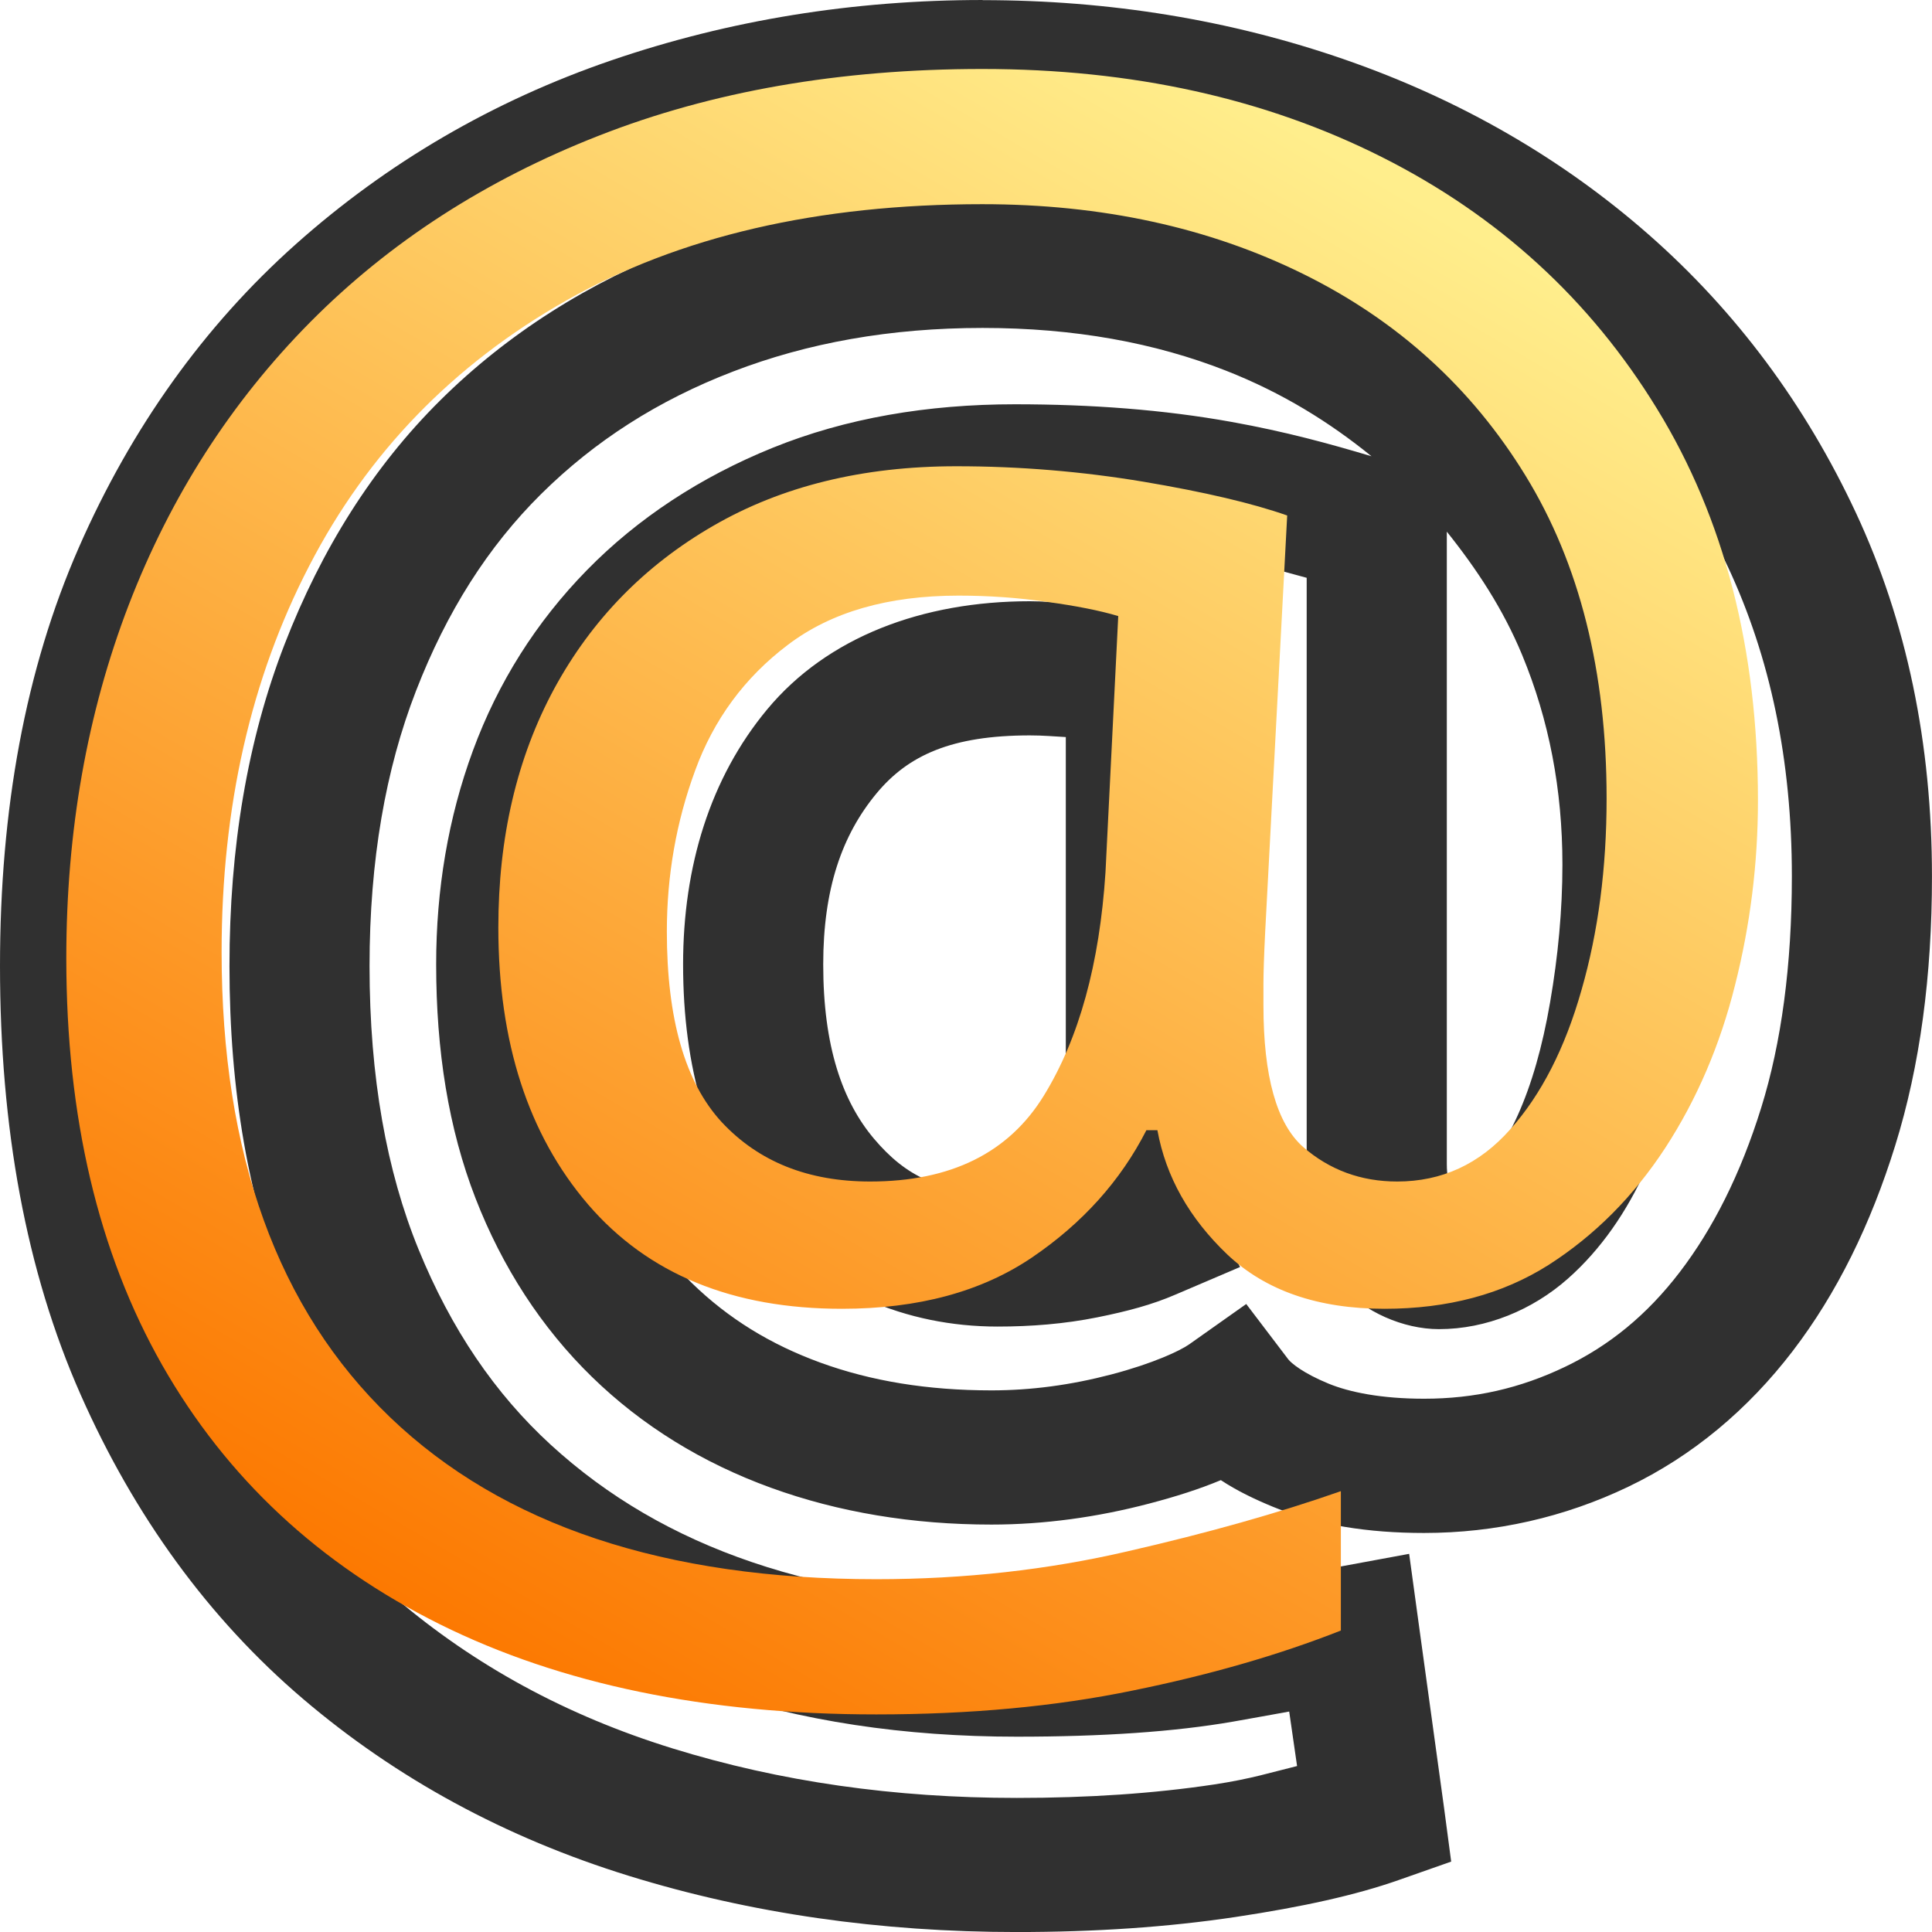
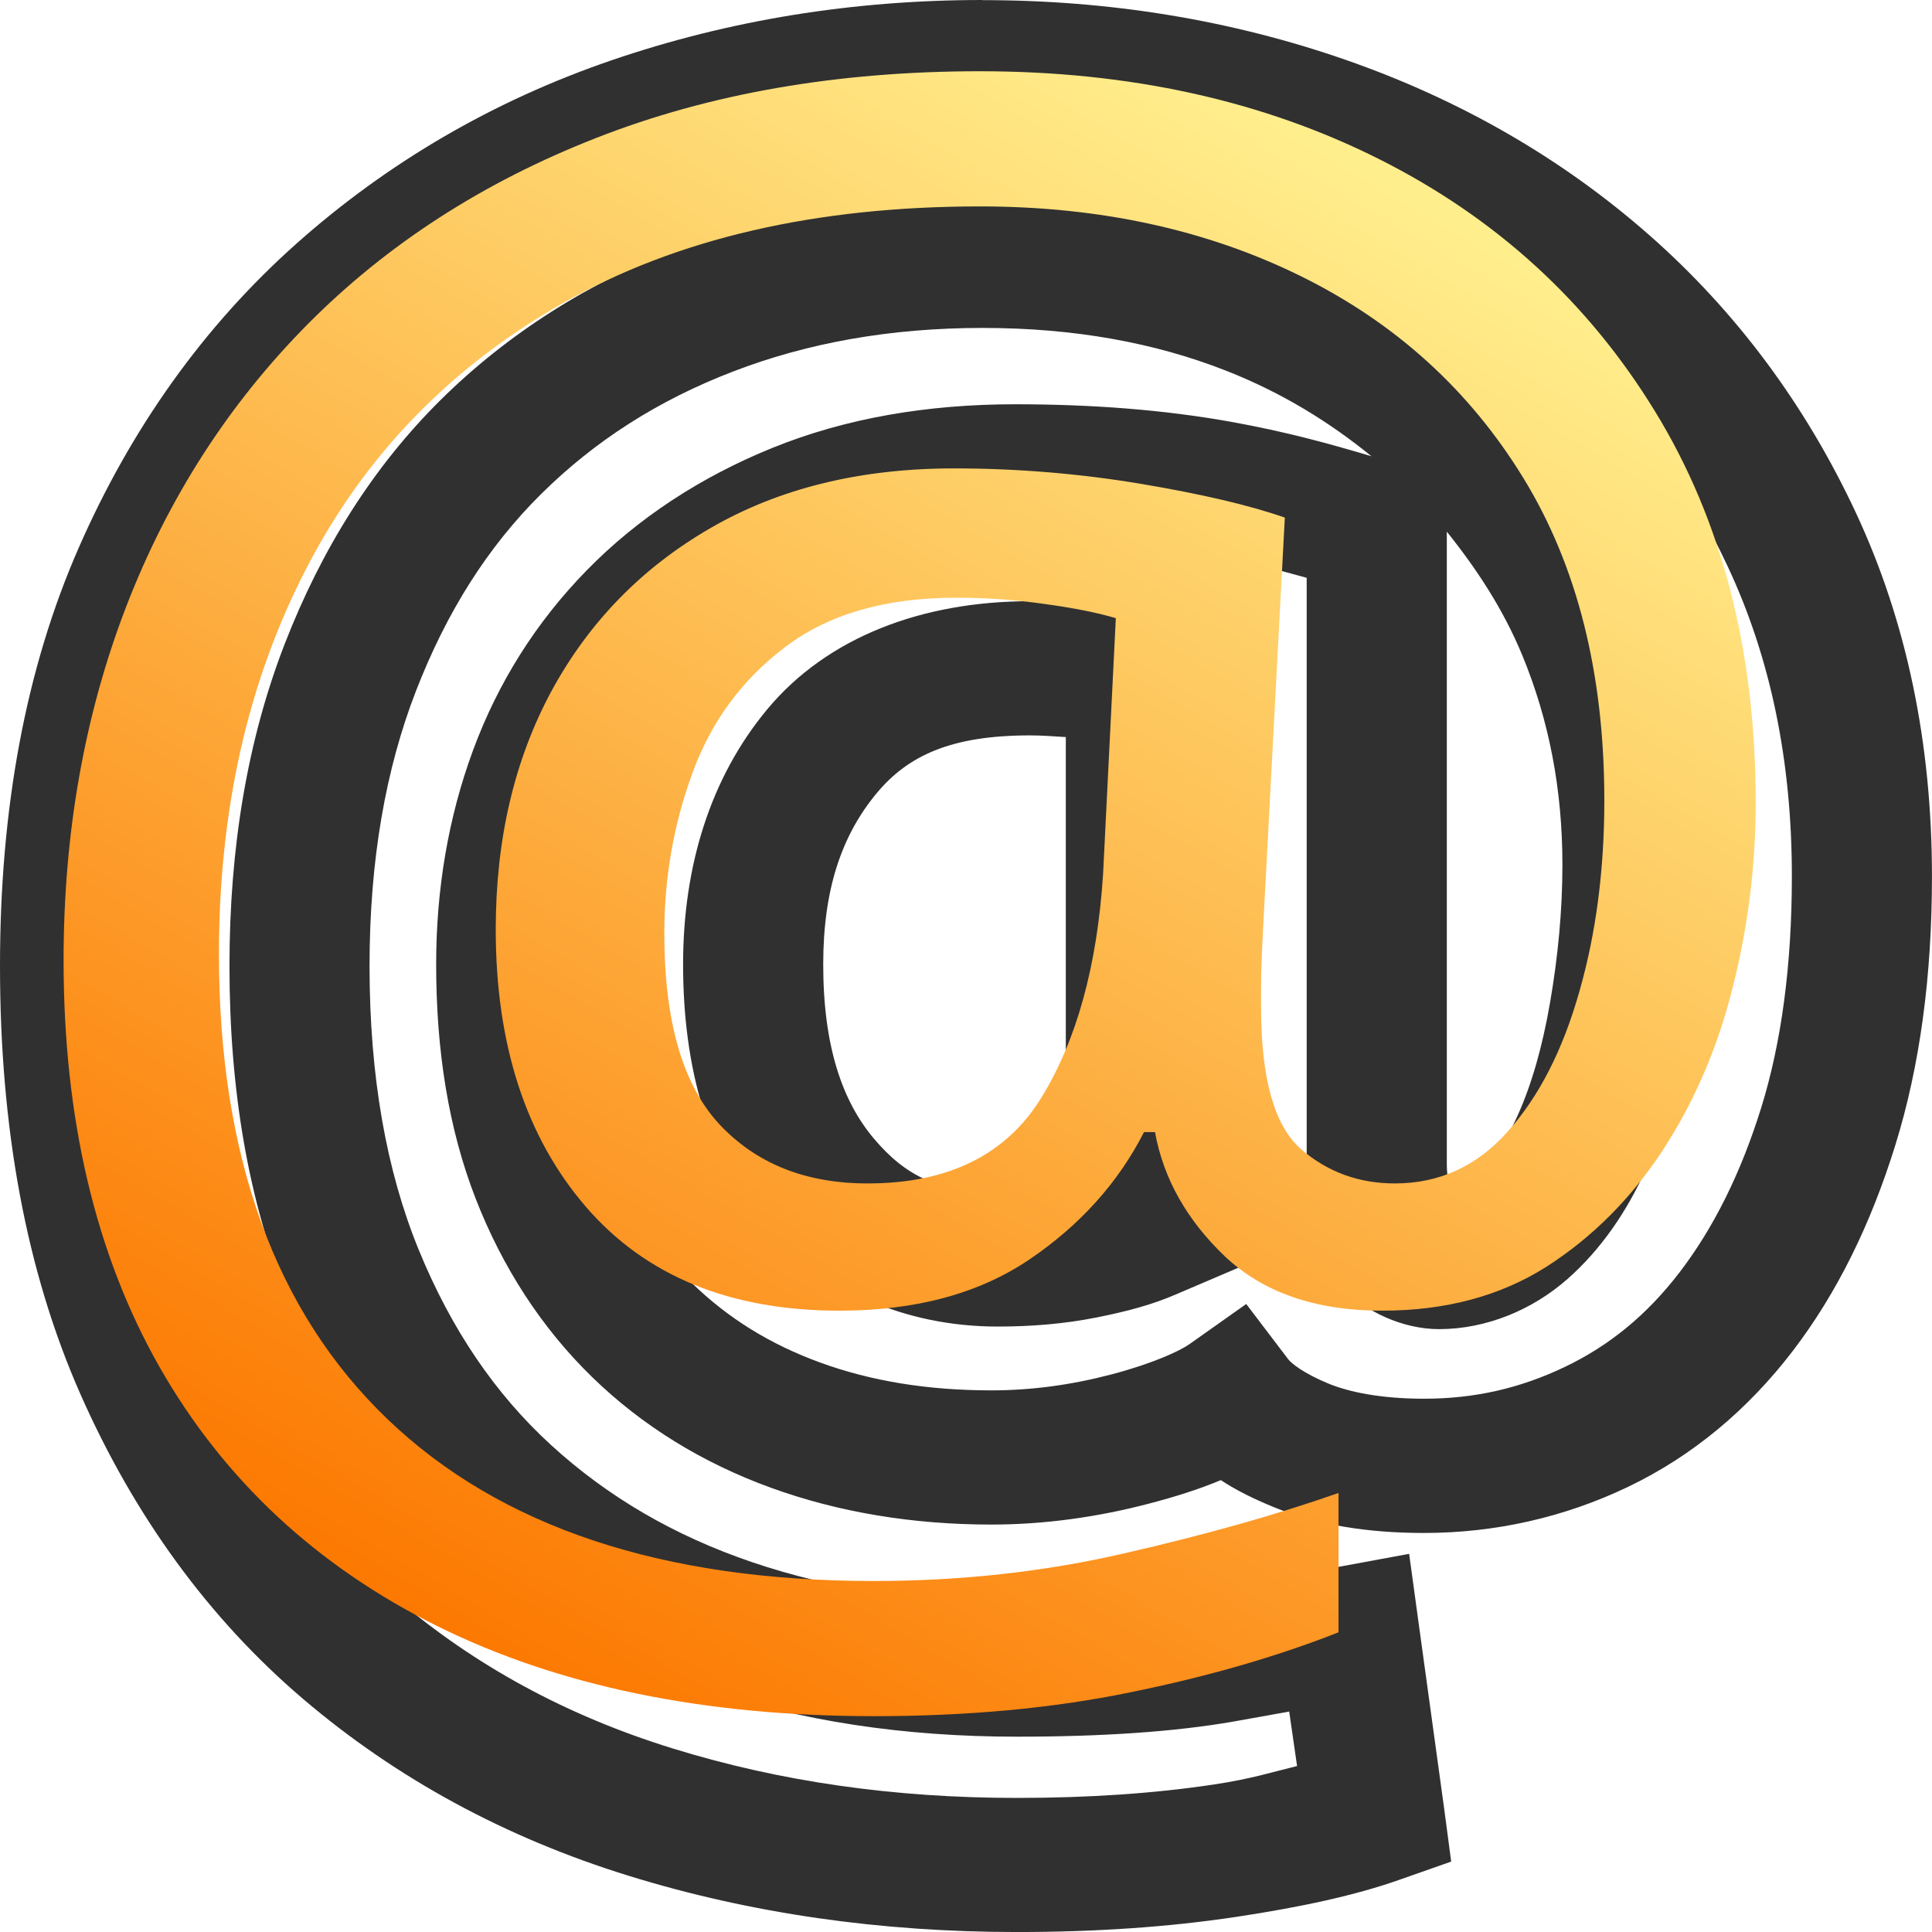
- <svg xmlns="http://www.w3.org/2000/svg" xmlns:xlink="http://www.w3.org/1999/xlink" width="256" height="256" id="svg2" version="1.1">
+ <svg xmlns="http://www.w3.org/2000/svg" height="256" id="svg2" width="256">
  <defs id="defs4">
-     <radialGradient xlink:href="#linearGradient3891-1" id="radialGradient4426" gradientUnits="userSpaceOnUse" gradientTransform="matrix(0.5072788,-0.4966607,0.1381828,0.1376713,-381.7338,659.0263)" cx="-108.378" cy="900.442" fx="-108.378" fy="900.442" r="210.186" />
-     <linearGradient id="linearGradient3891-1">
-       <stop style="stop-color:#000000;stop-opacity:1;" offset="0" id="stop3893-2" />
-       <stop style="stop-color:#ffffff;stop-opacity:0.45;" offset="1" id="stop3895-2" />
+     <linearGradient gradientTransform="matrix(.95474,0,0,.95474,-289.72,-256.1867)" gradientUnits="userSpaceOnUse" id="linearGradient4550" x1="-27.942" x2="7.399" y1="48.162" y2="-8.957">
+       <stop id="stop4266" offset="0" style="stop-color:#fc7800" />
+       <stop id="stop4268" offset="1" style="stop-color:#ffee8c" />
    </linearGradient>
-     <radialGradient xlink:href="#linearGradient3891-1" id="radialGradient4423" gradientUnits="userSpaceOnUse" gradientTransform="matrix(0.5072788,-0.4966607,0.1381828,0.1376713,-360.5818,680.1)" cx="-106.378" cy="958.442" fx="-106.378" fy="958.442" r="210.186" />
-     <linearGradient id="linearGradient3289">
-       <stop style="stop-color:#000000;stop-opacity:1;" offset="0" id="stop3291" />
-       <stop style="stop-color:#ffffff;stop-opacity:0.45;" offset="1" id="stop3293" />
-     </linearGradient>
-     <radialGradient xlink:href="#linearGradient3891-1" id="radialGradient4420" gradientUnits="userSpaceOnUse" gradientTransform="matrix(0.5072788,-0.4966607,0.1405425,0.1400222,-343.4019,697.2163)" cx="-107.411" cy="1012.099" fx="-107.411" fy="1012.099" r="203.189" />
-     <linearGradient id="linearGradient3296">
-       <stop style="stop-color:#000000;stop-opacity:1;" offset="0" id="stop3298" />
-       <stop style="stop-color:#ffffff;stop-opacity:0.45;" offset="1" id="stop3300" />
-     </linearGradient>
-     <radialGradient xlink:href="#linearGradient3891-1" id="radialGradient4417" gradientUnits="userSpaceOnUse" gradientTransform="matrix(0.5072788,-0.4966607,0.1447934,0.1442574,-328.5021,712.0609)" cx="-106.186" cy="1065.724" fx="-106.186" fy="1065.724" r="199.394" />
-     <linearGradient id="linearGradient3303">
-       <stop style="stop-color:#000000;stop-opacity:1;" offset="0" id="stop3305" />
-       <stop style="stop-color:#ffffff;stop-opacity:0.45;" offset="1" id="stop3307" />
-     </linearGradient>
-     <radialGradient xlink:href="#linearGradient3891-1" id="radialGradient4414" gradientUnits="userSpaceOnUse" gradientTransform="matrix(0.5072788,-0.4966607,0.1546722,0.1540997,-319.2762,721.2527)" cx="-102.559" cy="1122.456" fx="-102.559" fy="1122.456" r="185.194" />
-     <linearGradient id="linearGradient3310">
-       <stop style="stop-color:#000000;stop-opacity:1;" offset="0" id="stop3312" />
-       <stop style="stop-color:#ffffff;stop-opacity:0.45;" offset="1" id="stop3314" />
-     </linearGradient>
-     <linearGradient xlink:href="#linearGradient3916-0" id="linearGradient4411" gradientUnits="userSpaceOnUse" gradientTransform="matrix(0.5072788,-0.4966607,0.5028733,0.5010118,-710.1165,331.8591)" x1="-302.879" y1="998.824" x2="87.749" y2="998.824" />
-     <linearGradient id="linearGradient3916-0">
-       <stop style="stop-color:#636363;stop-opacity:1;" offset="0" id="stop3918-6" />
-       <stop id="stop3924-0" offset="0.5" style="stop-color:#ffffff;stop-opacity:0;" />
-       <stop style="stop-color:#474747;stop-opacity:1;" offset="1" id="stop3920-3" />
-     </linearGradient>
-     <radialGradient xlink:href="#linearGradient3985-7" id="radialGradient4405" gradientUnits="userSpaceOnUse" gradientTransform="matrix(0.580215,-0.569297,0.3501215,0.3480737,-513.7785,512.8488)" cx="-107.068" cy="1233.517" fx="-107.068" fy="1233.517" r="69.677" />
-     <linearGradient id="linearGradient3985-7">
-       <stop style="stop-color:#ffffff;stop-opacity:1;" offset="0" id="stop3987-6" />
-       <stop style="stop-color:#363411;stop-opacity:0;" offset="1" id="stop3989-0" />
-     </linearGradient>
-     <radialGradient xlink:href="#linearGradient3997-9" id="radialGradient4402" gradientUnits="userSpaceOnUse" gradientTransform="matrix(1.030731,0.7014074,-0.569199,0.8159091,-294.1874,510.6773)" cx="-260.303" cy="289.108" fx="-260.303" fy="289.108" r="398" />
-     <linearGradient id="linearGradient3997-9">
-       <stop style="stop-color:#ffffff;stop-opacity:1;" offset="0" id="stop3999-5" />
-       <stop id="stop4005-4" offset="0.444" style="stop-color:#ffffff;stop-opacity:0;" />
-       <stop style="stop-color:#d3ca32;stop-opacity:0.82;" offset="1" id="stop4001-9" />
-     </linearGradient>
-     <radialGradient r="398" fy="289.108" fx="-260.303" cy="289.108" cx="-260.303" gradientTransform="matrix(1.030731,0.7014074,-0.569199,0.8159091,-294.1874,510.6773)" gradientUnits="userSpaceOnUse" id="radialGradient3348" xlink:href="#linearGradient3997-9" />
-     <radialGradient xlink:href="#linearGradient4726" id="radialGradient4066" gradientUnits="userSpaceOnUse" gradientTransform="matrix(1.573326,-0.09782065,0.1083564,1.722017,-311.5476,1813.375)" cx="360.427" cy="365.369" fx="360.427" fy="365.369" r="277.863" />
-     <linearGradient id="linearGradient4726">
-       <stop style="stop-color:#ffffff;stop-opacity:0;" offset="0" id="stop4728" />
-       <stop id="stop4734" offset="0.5" style="stop-color:#ffffff;stop-opacity:0.739;" />
-       <stop style="stop-color:#000000;stop-opacity:1;" offset="1" id="stop4730" />
-     </linearGradient>
-     <radialGradient xlink:href="#linearGradient4003" id="radialGradient4010" cx="411.429" cy="432.362" fx="411.429" fy="432.362" r="154.286" gradientUnits="userSpaceOnUse" />
-     <linearGradient id="linearGradient4003">
-       <stop style="stop-color:#0d300c;stop-opacity:1;" offset="0" id="stop4006" />
-       <stop style="stop-color:#3ba246;stop-opacity:0;" offset="1" id="stop4008" />
-     </linearGradient>
-     <radialGradient xlink:href="#linearGradient4754" id="radialGradient4061" gradientUnits="userSpaceOnUse" gradientTransform="matrix(1.269513,0,0,1.324442,-162.4555,1924.639)" cx="358.749" cy="363.729" fx="358.749" fy="363.729" r="287.142" />
-     <linearGradient id="linearGradient4754">
-       <stop style="stop-color:#9ef58c;stop-opacity:0;" offset="0" id="stop4756" />
-       <stop id="stop4762" offset="0.768" style="stop-color:#c5ffba;stop-opacity:1;" />
-       <stop style="stop-color:#9ef58c;stop-opacity:0;" offset="1" id="stop4758" />
-     </linearGradient>
-     <radialGradient xlink:href="#linearGradient4813" id="radialGradient4012" gradientUnits="userSpaceOnUse" gradientTransform="matrix(2.089511,-0.4645352,0.3606182,1.622085,-545.7858,-73.90614)" cx="377.251" cy="399.783" fx="377.251" fy="399.783" r="154.286" />
-     <linearGradient id="linearGradient4813">
-       <stop style="stop-color:#ffffff;stop-opacity:0.607" offset="0" id="stop4815" />
-       <stop style="stop-color:#a5c20f;stop-opacity:0;" offset="1" id="stop4817" />
-     </linearGradient>
-     <radialGradient r="154.286" fy="399.783" fx="377.251" cy="399.783" cx="377.251" gradientTransform="matrix(2.089511,-0.4645352,0.3606182,1.622085,-545.7858,-73.90614)" gradientUnits="userSpaceOnUse" id="radialGradient3394" xlink:href="#linearGradient4813" />
-     <linearGradient xlink:href="#linearGradient3970" id="linearGradient4361" gradientUnits="userSpaceOnUse" gradientTransform="matrix(2.010001,0,0,1.829914,-904.7416,-3851.322)" x1="1274.651" y1="2400.777" x2="904.444" y2="2521.296" />
-     <linearGradient id="linearGradient3970">
-       <stop style="stop-color:#fffb43;stop-opacity:1;" offset="0" id="stop3972" />
-       <stop style="stop-color:#e36400;stop-opacity:1;" offset="1" id="stop3974" />
-     </linearGradient>
-     <linearGradient xlink:href="#linearGradient3970" id="linearGradient4363" gradientUnits="userSpaceOnUse" gradientTransform="matrix(2.010001,0,0,1.829914,-904.7416,-3851.322)" x1="1274.651" y1="2400.777" x2="904.444" y2="2521.296" />
-     <linearGradient id="linearGradient3411">
-       <stop style="stop-color:#fffacf;stop-opacity:1;" offset="0" id="stop3413" />
-       <stop style="stop-color:#ff7000;stop-opacity:1;" offset="1" id="stop3415" />
-     </linearGradient>
-     <radialGradient xlink:href="#linearGradient3970" id="radialGradient4365" gradientUnits="userSpaceOnUse" gradientTransform="matrix(1.604891,2.006225,-1.496628,1.250257,3100.037,-4583.111)" cx="1045.183" cy="2398.689" fx="1045.183" fy="2398.689" r="191.229" />
-     <linearGradient id="linearGradient3418">
-       <stop style="stop-color:#fffacf;stop-opacity:1;" offset="0" id="stop3420" />
-       <stop style="stop-color:#ff7000;stop-opacity:1;" offset="1" id="stop3422" />
-     </linearGradient>
-     <radialGradient r="191.229" fy="2398.689" fx="1045.183" cy="2398.689" cx="1045.183" gradientTransform="matrix(1.604891,2.006225,-1.496628,1.250257,3100.037,-4583.111)" gradientUnits="userSpaceOnUse" id="radialGradient3428" xlink:href="#linearGradient3970" />
-     <radialGradient xlink:href="#linearGradient3970" id="radialGradient3056" gradientUnits="userSpaceOnUse" gradientTransform="matrix(0.5135652,0.6419921,-0.4789212,0.4000824,703.8263,-750.7452)" cx="1045.183" cy="2398.689" fx="1045.183" fy="2398.689" r="191.229" />
-     <linearGradient xlink:href="#linearGradient3970" id="linearGradient3059" gradientUnits="userSpaceOnUse" gradientTransform="matrix(0.6432003,0,0,0.5855725,-577.703,-516.5728)" x1="1274.651" y1="2400.777" x2="904.444" y2="2521.296" />
-     <linearGradient xlink:href="#linearGradient3970" id="linearGradient3062" gradientUnits="userSpaceOnUse" gradientTransform="matrix(0.6432003,0,0,0.5855725,-577.703,-516.5729)" x1="1274.651" y1="2400.777" x2="904.444" y2="2521.296" />
-     <linearGradient xlink:href="#linearGradient4264" id="linearGradient4374" gradientUnits="userSpaceOnUse" gradientTransform="matrix(0.9547399,0,0,0.9547399,-289.72,-256.1867)" x1="-27.942" y1="48.162" x2="7.399" y2="-8.957" />
-     <linearGradient id="linearGradient4264">
-       <stop style="stop-color:#fc7800;stop-opacity:1;" offset="0" id="stop4266" />
-       <stop style="stop-color:#ffee8c;stop-opacity:1;" offset="1" id="stop4268" />
-     </linearGradient>
-     <linearGradient xlink:href="#linearGradient4264" id="linearGradient4538" gradientUnits="userSpaceOnUse" gradientTransform="matrix(0.9547399,0,0,0.9547399,-289.72,-256.1867)" x1="-27.942" y1="48.162" x2="7.399" y2="-8.957" />
-     <linearGradient id="linearGradient4540">
-       <stop style="stop-color:#fc7800;stop-opacity:1;" offset="0" id="stop4542" />
-       <stop style="stop-color:#ffee8c;stop-opacity:1;" offset="1" id="stop4544" />
-     </linearGradient>
-     <linearGradient y2="-8.957" x2="7.399" y1="48.162" x1="-27.942" gradientTransform="matrix(0.9547399,0,0,0.9547399,-289.72,-256.1867)" gradientUnits="userSpaceOnUse" id="linearGradient4550" xlink:href="#linearGradient4264" />
  </defs>
  <g id="layer1" transform="translate(0,-796.3622)">
-     <g id="g4362" transform="matrix(3.713509,0,0,3.555556,1263.73,1772.253)">
-       <path id="text4272" d="m -305.244,-274.469 c -4.624,6e-5 -9.047,0.747 -13.25,2.25 -4.232,1.514 -8.002,3.822 -11.25,6.844 -3.28,3.052 -5.875,6.847 -7.75,11.312 -1.908,4.546 -2.813,9.756 -2.812,15.594 -10e-6,6.025 0.927,11.367 2.875,15.969 1.914,4.521 4.569,8.346 7.938,11.344 3.334,2.967 7.217,5.17 11.625,6.594 4.364,1.409 8.995,2.094 13.844,2.094 2.775,-1e-5 5.38,-0.18 7.812,-0.562 2.379,-0.374 4.281,-0.813 5.812,-1.375 l 1.875,-0.688 -0.25,-1.969 -0.906,-6.875 -0.344,-2.625 -2.594,0.5 c -1.196,0.231 -2.736,0.506 -4.594,0.844 -1.633,0.297 -3.938,0.469 -6.812,0.469 -3.513,0 -6.633,-0.506 -9.438,-1.5 -2.796,-0.991 -5.171,-2.446 -7.188,-4.375 -1.992,-1.906 -3.555,-4.306 -4.719,-7.281 -1.14,-2.915 -1.75,-6.42 -1.75,-10.562 -10e-6,-3.946 0.575,-7.338 1.656,-10.25 1.099,-2.96 2.569,-5.379 4.469,-7.344 1.914,-1.979 4.169,-3.488 6.844,-4.562 2.659,-1.068 5.608,-1.625 8.906,-1.625 3.282,4e-5 6.156,0.555 8.688,1.594 2.015,0.827 3.694,1.921 5.188,3.188 -1.5,-0.468 -3.063,-0.917 -5,-1.281 -2.41,-0.453 -4.989,-0.656 -7.719,-0.656 -3.122,4e-5 -6.037,0.516 -8.656,1.625 -2.565,1.086 -4.806,2.62 -6.625,4.562 -1.806,1.928 -3.169,4.185 -4.062,6.719 -0.884,2.505 -1.313,5.189 -1.312,7.969 -2e-5,3.212 0.439,6.119 1.406,8.719 0.951,2.556 2.348,4.817 4.156,6.656 1.797,1.828 3.947,3.203 6.375,4.125 2.421,0.919 5.067,1.375 7.875,1.375 1.878,0 3.772,-0.273 5.625,-0.781 0.961,-0.263 1.792,-0.54 2.562,-0.875 0.57,0.393 1.198,0.71 1.875,1 1.585,0.679 3.383,0.969 5.375,0.969 2.545,0 5.009,-0.583 7.281,-1.719 2.307,-1.153 4.281,-2.887 5.875,-5.062 1.585,-2.163 2.785,-4.73 3.656,-7.656 0.889,-2.986 1.312,-6.333 1.312,-10.031 -7e-5,-4.946 -0.896,-9.489 -2.719,-13.562 -1.793,-4.007 -4.258,-7.482 -7.375,-10.344 -3.108,-2.854 -6.749,-5.045 -10.844,-6.531 -4.087,-1.483 -8.418,-2.219 -12.938,-2.219 z m 0,5 c 3.977,5e-5 7.724,0.658 11.25,1.938 3.517,1.277 6.54,3.098 9.156,5.5 2.607,2.394 4.651,5.255 6.188,8.688 1.506,3.365 2.281,7.183 2.281,11.531 -7e-5,3.316 -0.373,6.206 -1.094,8.625 -0.738,2.48 -1.72,4.505 -2.906,6.125 -1.178,1.608 -2.525,2.747 -4.094,3.531 -1.604,0.802 -3.229,1.188 -5.031,1.188 -1.517,0 -2.655,-0.24 -3.406,-0.562 -0.912,-0.391 -1.34,-0.771 -1.438,-0.906 l -1.5,-2.062 -2.031,1.5 c -0.321,0.239 -1.295,0.718 -2.781,1.125 -1.443,0.395 -2.859,0.594 -4.281,0.594 -2.284,0 -4.297,-0.349 -6.094,-1.031 -1.791,-0.68 -3.296,-1.649 -4.594,-2.969 -1.286,-1.308 -2.297,-2.933 -3.031,-4.906 -0.718,-1.929 -1.094,-4.228 -1.094,-6.969 -2e-5,-2.261 0.345,-4.334 1.031,-6.281 0.677,-1.918 1.664,-3.574 3,-5 1.322,-1.412 2.951,-2.503 4.938,-3.344 1.932,-0.818 4.131,-1.25 6.688,-1.25 2.46,4e-5 4.716,0.174 6.781,0.562 1.467,0.276 2.515,0.592 3.625,0.906 l 0,21.844 c -6e-5,1.696 0.007,3.102 1.219,4.531 0.83,0.979 2.228,1.625 3.5,1.625 1.699,2e-5 3.345,-0.723 4.594,-1.875 1.186,-1.093 2.113,-2.502 2.812,-4.125 0.692,-1.607 1.172,-3.411 1.5,-5.406 0.324,-1.968 0.5,-3.923 0.5,-5.906 -7e-5,-3.382 -0.611,-6.625 -1.812,-9.656 -1.197,-3.022 -2.93,-5.72 -5.156,-8 -2.246,-2.3 -4.976,-4.083 -8.125,-5.375 -3.203,-1.315 -6.76,-1.969 -10.594,-1.969 -3.856,5e-5 -7.449,0.643 -10.75,1.969 -3.285,1.319 -6.191,3.234 -8.594,5.719 -2.417,2.5 -4.254,5.571 -5.562,9.094 -1.326,3.57 -1.969,7.575 -1.969,12 -10e-6,4.628 0.677,8.784 2.094,12.406 1.393,3.562 3.349,6.616 5.906,9.062 2.533,2.423 5.557,4.259 8.969,5.469 3.403,1.206 7.124,1.781 11.125,1.781 3.065,0 5.625,-0.182 7.719,-0.562 0.809,-0.147 1.313,-0.247 2,-0.375 l 0.281,2.031 c -0.914,0.232 -1.634,0.478 -2.969,0.688 -2.139,0.336 -4.481,0.5 -7.031,0.5 -4.37,-1e-5 -8.438,-0.603 -12.281,-1.844 -3.799,-1.227 -7.067,-3.095 -9.875,-5.594 -2.773,-2.468 -4.992,-5.6 -6.656,-9.531 -1.63,-3.85 -2.469,-8.523 -2.469,-14.031 -10e-6,-5.314 0.805,-9.842 2.406,-13.656 1.634,-3.894 3.837,-7.058 6.562,-9.594 2.758,-2.566 5.908,-4.486 9.531,-5.781 3.652,-1.306 7.476,-1.969 11.562,-1.969 z m 16.562,14.812 c 1.066,1.39 2.009,2.882 2.688,4.594 0.963,2.431 1.437,5.015 1.438,7.812 -6e-5,1.711 -0.157,3.422 -0.438,5.125 -0.276,1.676 -0.661,3.07 -1.156,4.219 -0.488,1.132 -1.041,1.928 -1.594,2.438 -0.325,0.3 -0.558,0.283 -0.812,0.344 -0.052,-0.25 -0.125,-0.505 -0.125,-0.969 l 0,-23.562 z m -13.594,1.844 0,0.812 c -0.431,-0.019 -0.826,-0.062 -1.281,-0.062 -3.83,4e-5 -7.227,1.331 -9.375,4.031 -2.034,2.557 -3,5.848 -3,9.5 -3e-5,3.823 0.875,7.145 2.906,9.656 2.013,2.487 5.036,3.844 8.312,3.844 1.191,1e-5 2.387,-0.097 3.562,-0.344 1.106,-0.232 1.971,-0.479 2.781,-0.844 l 2.312,-1.031 -1.062,-2.281 c 0.083,0.182 -0.02,-0.12 -0.062,-0.656 -0.049,-0.622 -0.094,-1.232 -0.094,-1.812 l 0,-17.031 c 0.008,-0.035 0.031,-0.125 0.031,-0.125 1e-5,-1.7e-4 -0.062,-0.781 -0.062,-0.781 -5e-5,-1.8e-4 -0.25,-0.594 -0.25,-0.594 -2.1e-4,-3.8e-4 -0.468,-0.593 -0.469,-0.594 -4.4e-4,-4.1e-4 -0.226,-0.223 -0.312,-0.281 -0.087,-0.058 -0.161,-0.094 -0.219,-0.125 -0.231,-0.124 -0.33,-0.13 -0.406,-0.156 l -3.312,-1.125 z m -1.281,5.75 c 0.481,2e-5 0.856,0.038 1.281,0.062 l 0,15 c -4e-5,0.564 0.026,1.138 0.062,1.719 -0.836,0.173 -1.667,0.25 -2.5,0.25 -2.055,1e-5 -3.258,-0.581 -4.406,-2 -1.129,-1.395 -1.813,-3.443 -1.812,-6.5 -3e-5,-2.808 0.666,-4.816 1.906,-6.375 1.126,-1.415 2.674,-2.156 5.469,-2.156 z" style="font-size:77.483px;font-style:normal;font-variant:normal;font-weight:bold;font-stretch:normal;text-indent:0;text-align:start;text-decoration:none;line-height:125%;letter-spacing:0px;word-spacing:0px;text-transform:none;direction:ltr;block-progression:tb;writing-mode:lr-tb;text-anchor:start;baseline-shift:baseline;color:#000000;fill:#303030;fill-opacity:1;stroke:none;stroke-width:4.999;marker:none;visibility:visible;display:inline;overflow:visible;enable-background:accumulate;font-family:Ubuntu;-inkscape-font-specification:Ubuntu Bold" />
-       <text transform="scale(1.004712,0.9953105)" id="text4260" y="-218.397" x="-340.808" style="font-size:76.732px;font-style:normal;font-variant:normal;font-weight:normal;font-stretch:normal;line-height:125%;letter-spacing:0px;word-spacing:0px;fill:url(#linearGradient4550);fill-opacity:1;stroke:none;font-family:Ubuntu;-inkscape-font-specification:Ubuntu" xml:space="preserve">
-         <tspan style="font-weight:normal;fill:url(#linearGradient4550);fill-opacity:1;stroke:none;-inkscape-font-specification:Ubuntu" y="-218.397" x="-340.808" id="tspan4262">@</tspan>
+     <g id="g4362" transform="matrix(3.71351,0,0,3.55556,1263.73,1772.253)">
+       <path d="m -305.244,-274.469 c -4.624,6e-5 -9.047,0.747 -13.25,2.25 -4.232,1.514 -8.002,3.822 -11.25,6.844 -3.28,3.052 -5.875,6.847 -7.75,11.312 -1.908,4.546 -2.813,9.756 -2.812,15.594 -10e-6,6.025 0.927,11.367 2.875,15.969 1.914,4.521 4.569,8.346 7.938,11.344 3.334,2.967 7.217,5.17 11.625,6.594 4.364,1.409 8.995,2.094 13.844,2.094 2.775,-1e-5 5.38,-0.18 7.812,-0.562 2.379,-0.374 4.281,-0.813 5.812,-1.375 l 1.875,-0.688 -0.25,-1.969 -0.906,-6.875 -0.344,-2.625 -2.594,0.5 c -1.196,0.231 -2.736,0.506 -4.594,0.844 -1.633,0.297 -3.938,0.469 -6.812,0.469 -3.513,0 -6.633,-0.506 -9.438,-1.5 -2.796,-0.991 -5.171,-2.446 -7.188,-4.375 -1.992,-1.906 -3.555,-4.306 -4.719,-7.281 -1.14,-2.915 -1.75,-6.42 -1.75,-10.562 -10e-6,-3.946 0.575,-7.338 1.656,-10.25 1.099,-2.96 2.569,-5.379 4.469,-7.344 1.914,-1.979 4.169,-3.488 6.844,-4.562 2.659,-1.068 5.608,-1.625 8.906,-1.625 3.282,4e-5 6.156,0.555 8.688,1.594 2.015,0.827 3.694,1.921 5.188,3.188 -1.5,-0.468 -3.063,-0.917 -5,-1.281 -2.41,-0.453 -4.989,-0.656 -7.719,-0.656 -3.122,4e-5 -6.037,0.516 -8.656,1.625 -2.565,1.086 -4.806,2.62 -6.625,4.562 -1.806,1.928 -3.169,4.185 -4.062,6.719 -0.884,2.505 -1.313,5.189 -1.312,7.969 -2e-5,3.212 0.439,6.119 1.406,8.719 0.951,2.556 2.348,4.817 4.156,6.656 1.797,1.828 3.947,3.203 6.375,4.125 2.421,0.919 5.067,1.375 7.875,1.375 1.878,0 3.772,-0.273 5.625,-0.781 0.961,-0.263 1.792,-0.54 2.562,-0.875 0.57,0.393 1.198,0.71 1.875,1 1.585,0.679 3.383,0.969 5.375,0.969 2.545,0 5.009,-0.583 7.281,-1.719 2.307,-1.153 4.281,-2.887 5.875,-5.062 1.585,-2.163 2.785,-4.73 3.656,-7.656 0.889,-2.986 1.312,-6.333 1.312,-10.031 -7e-5,-4.946 -0.896,-9.489 -2.719,-13.562 -1.793,-4.007 -4.258,-7.482 -7.375,-10.344 -3.108,-2.854 -6.749,-5.045 -10.844,-6.531 -4.087,-1.483 -8.418,-2.219 -12.938,-2.219 z m 0,5 c 3.977,5e-5 7.724,0.658 11.25,1.938 3.517,1.277 6.54,3.098 9.156,5.5 2.607,2.394 4.651,5.255 6.188,8.688 1.506,3.365 2.281,7.183 2.281,11.531 -7e-5,3.316 -0.373,6.206 -1.094,8.625 -0.738,2.48 -1.72,4.505 -2.906,6.125 -1.178,1.608 -2.525,2.747 -4.094,3.531 -1.604,0.802 -3.229,1.188 -5.031,1.188 -1.517,0 -2.655,-0.24 -3.406,-0.562 -0.912,-0.391 -1.34,-0.771 -1.438,-0.906 l -1.5,-2.062 -2.031,1.5 c -0.321,0.239 -1.295,0.718 -2.781,1.125 -1.443,0.395 -2.859,0.594 -4.281,0.594 -2.284,0 -4.297,-0.349 -6.094,-1.031 -1.791,-0.68 -3.296,-1.649 -4.594,-2.969 -1.286,-1.308 -2.297,-2.933 -3.031,-4.906 -0.718,-1.929 -1.094,-4.228 -1.094,-6.969 -2e-5,-2.261 0.345,-4.334 1.031,-6.281 0.677,-1.918 1.664,-3.574 3,-5 1.322,-1.412 2.951,-2.503 4.938,-3.344 1.932,-0.818 4.131,-1.25 6.688,-1.25 2.46,4e-5 4.716,0.174 6.781,0.562 1.467,0.276 2.515,0.592 3.625,0.906 l 0,21.844 c -6e-5,1.696 0.007,3.102 1.219,4.531 0.83,0.979 2.228,1.625 3.5,1.625 1.699,2e-5 3.345,-0.723 4.594,-1.875 1.186,-1.093 2.113,-2.502 2.812,-4.125 0.692,-1.607 1.172,-3.411 1.5,-5.406 0.324,-1.968 0.5,-3.923 0.5,-5.906 -7e-5,-3.382 -0.611,-6.625 -1.812,-9.656 -1.197,-3.022 -2.93,-5.72 -5.156,-8 -2.246,-2.3 -4.976,-4.083 -8.125,-5.375 -3.203,-1.315 -6.76,-1.969 -10.594,-1.969 -3.856,5e-5 -7.449,0.643 -10.75,1.969 -3.285,1.319 -6.191,3.234 -8.594,5.719 -2.417,2.5 -4.254,5.571 -5.562,9.094 -1.326,3.57 -1.969,7.575 -1.969,12 -10e-6,4.628 0.677,8.784 2.094,12.406 1.393,3.562 3.349,6.616 5.906,9.062 2.533,2.423 5.557,4.259 8.969,5.469 3.403,1.206 7.124,1.781 11.125,1.781 3.065,0 5.625,-0.182 7.719,-0.562 0.809,-0.147 1.313,-0.247 2,-0.375 l 0.281,2.031 c -0.914,0.232 -1.634,0.478 -2.969,0.688 -2.139,0.336 -4.481,0.5 -7.031,0.5 -4.37,-1e-5 -8.438,-0.603 -12.281,-1.844 -3.799,-1.227 -7.067,-3.095 -9.875,-5.594 -2.773,-2.468 -4.992,-5.6 -6.656,-9.531 -1.63,-3.85 -2.469,-8.523 -2.469,-14.031 -10e-6,-5.314 0.805,-9.842 2.406,-13.656 1.634,-3.894 3.837,-7.058 6.562,-9.594 2.758,-2.566 5.908,-4.486 9.531,-5.781 3.652,-1.306 7.476,-1.969 11.562,-1.969 z m 16.562,14.812 c 1.066,1.39 2.009,2.882 2.688,4.594 0.963,2.431 1.437,5.015 1.438,7.812 -6e-5,1.711 -0.157,3.422 -0.438,5.125 -0.276,1.676 -0.661,3.07 -1.156,4.219 -0.488,1.132 -1.041,1.928 -1.594,2.438 -0.325,0.3 -0.558,0.283 -0.812,0.344 -0.052,-0.25 -0.125,-0.505 -0.125,-0.969 l 0,-23.562 z m -13.594,1.844 0,0.812 c -0.431,-0.019 -0.826,-0.062 -1.281,-0.062 -3.83,4e-5 -7.227,1.331 -9.375,4.031 -2.034,2.557 -3,5.848 -3,9.5 -3e-5,3.823 0.875,7.145 2.906,9.656 2.013,2.487 5.036,3.844 8.312,3.844 1.191,1e-5 2.387,-0.097 3.562,-0.344 1.106,-0.232 1.971,-0.479 2.781,-0.844 l 2.312,-1.031 -1.062,-2.281 c 0.083,0.182 -0.02,-0.12 -0.062,-0.656 -0.049,-0.622 -0.094,-1.232 -0.094,-1.812 l 0,-17.031 c 0.008,-0.035 0.031,-0.125 0.031,-0.125 1e-5,-1.7e-4 -0.062,-0.781 -0.062,-0.781 -5e-5,-1.8e-4 -0.25,-0.594 -0.25,-0.594 -2.1e-4,-3.8e-4 -0.468,-0.593 -0.469,-0.594 -4.4e-4,-4.1e-4 -0.226,-0.223 -0.312,-0.281 -0.087,-0.058 -0.161,-0.094 -0.219,-0.125 -0.231,-0.124 -0.33,-0.13 -0.406,-0.156 l -3.312,-1.125 z m -1.281,5.75 c 0.481,2e-5 0.856,0.038 1.281,0.062 l 0,15 c -4e-5,0.564 0.026,1.138 0.062,1.719 -0.836,0.173 -1.667,0.25 -2.5,0.25 -2.055,1e-5 -3.258,-0.581 -4.406,-2 -1.129,-1.395 -1.813,-3.443 -1.812,-6.5 -3e-5,-2.808 0.666,-4.816 1.906,-6.375 1.126,-1.415 2.674,-2.156 5.469,-2.156 z" id="text4272" style="font-family:Ubuntu;fill:#303030;stroke-width:4.999;font-weight:bold;letter-spacing:0;font-size:77.483;word-spacing:0" />
+       <text id="text4260" style="font-family:Ubuntu;fill:url(#linearGradient4550);letter-spacing:0;font-size:76.732;word-spacing:0" transform="scale(1.005,.995)" x="-340.808" xml:space="preserve" y="-218.397">
+         <tspan id="tspan4262" style="fill:url(#linearGradient4550)" x="-340.808" y="-218.397">@</tspan>
      </text>
    </g>
  </g>
</svg>
